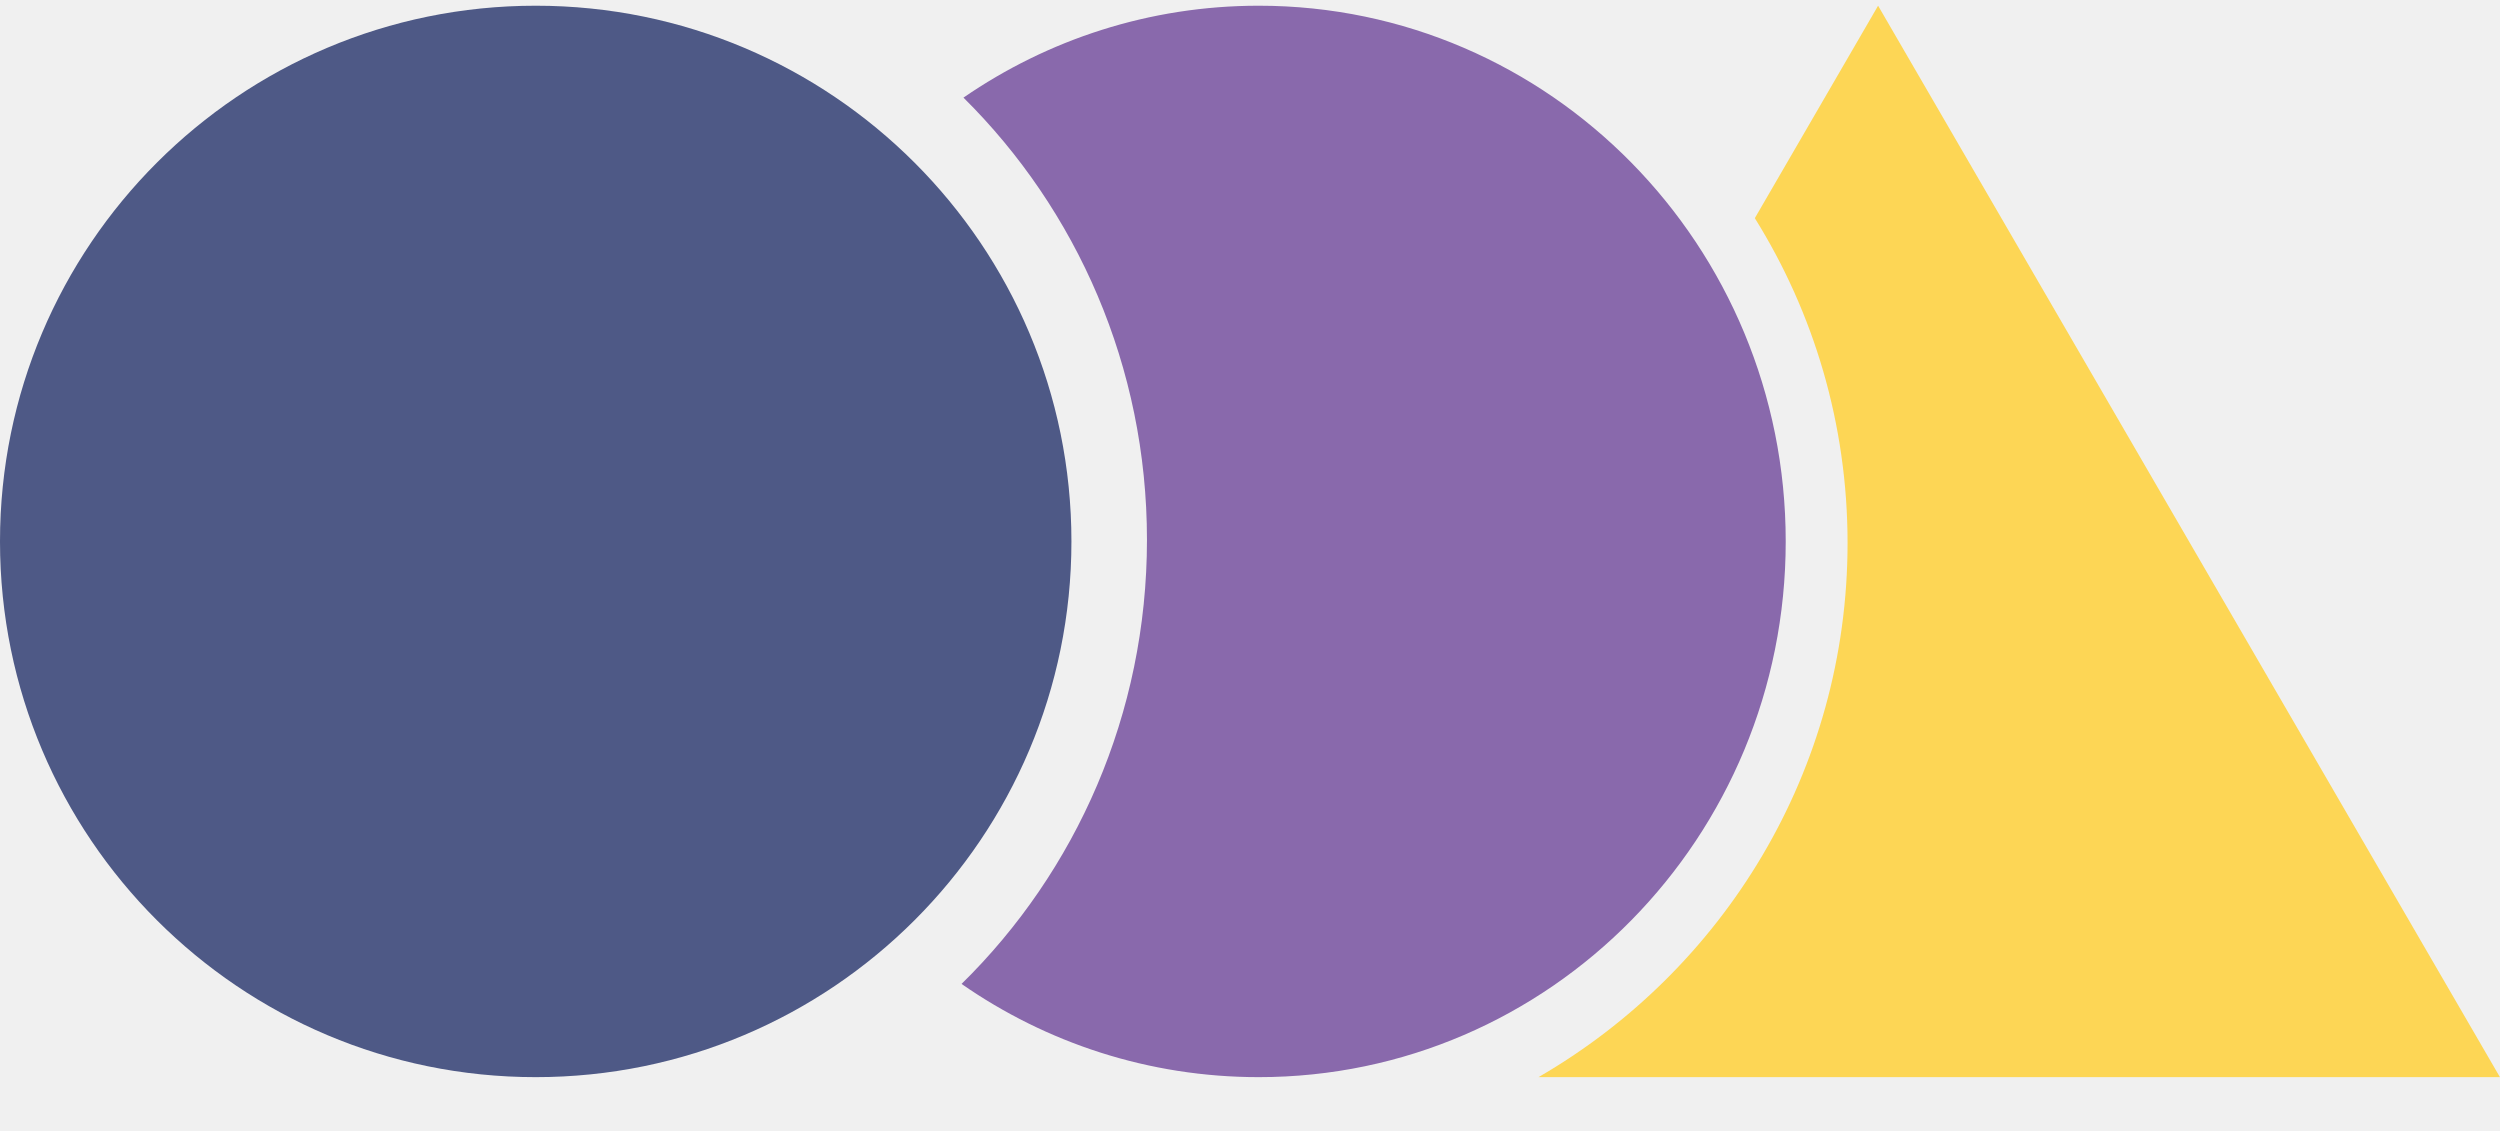
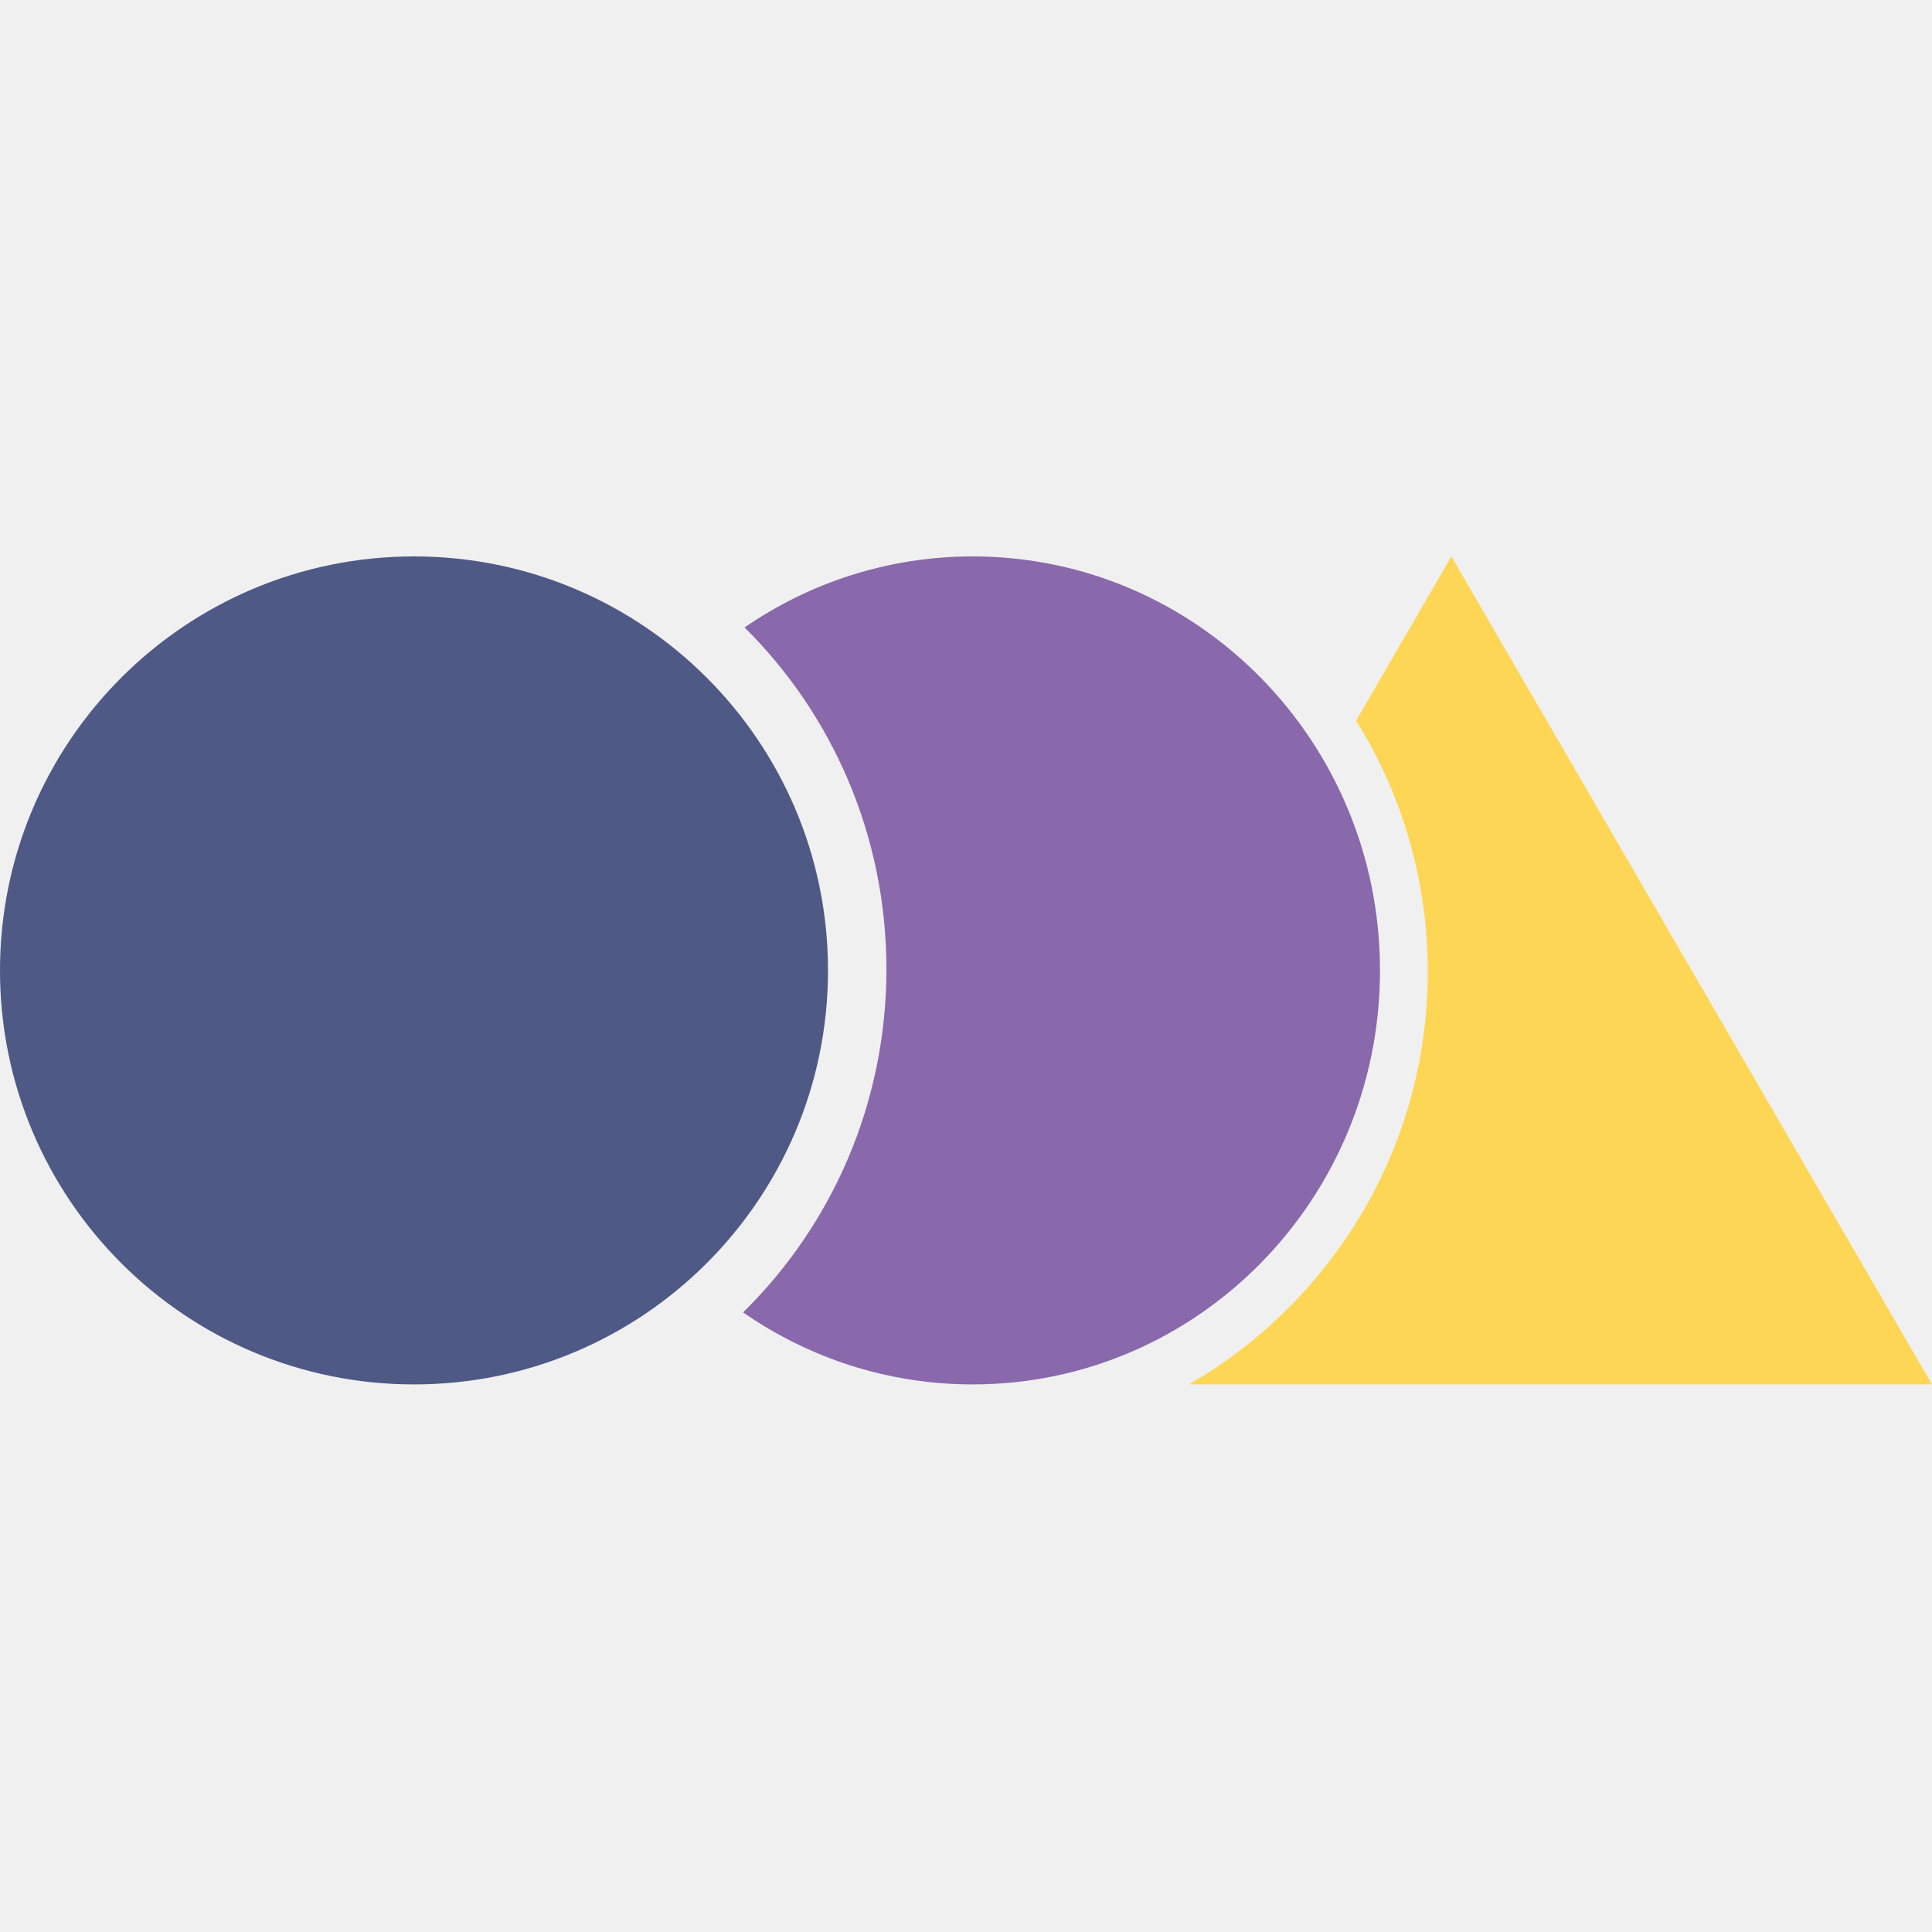
- <svg xmlns="http://www.w3.org/2000/svg" width="42" height="19" viewBox="0 0 42 19" fill="none">
-   <path d="M18 9.096C18 14.067 13.971 18.096 9 18.096C4.029 18.096 0 14.067 0 9.096C0 4.126 4.029 0.096 9 0.096C13.971 0.096 18 4.126 18 9.096Z" fill="#4E5986" />
-   <path fill-rule="evenodd" clip-rule="evenodd" d="M16.154 16.53C18.075 14.644 19.269 11.998 19.269 9.069C19.269 6.156 18.088 3.524 16.186 1.64C17.601 0.666 19.308 0.096 21.146 0.096C26.036 0.096 30 4.126 30 9.096C30 14.067 26.036 18.096 21.146 18.096C19.294 18.096 17.575 17.518 16.154 16.53Z" fill="#8969AC" />
-   <path fill-rule="evenodd" clip-rule="evenodd" d="M25.846 18.096C28.951 16.301 31.039 12.955 31.039 9.123C31.039 7.12 30.469 5.25 29.481 3.665L31.552 0.096L41.999 18.096H25.846Z" fill="#FDD655" />
+ <svg xmlns="http://www.w3.org/2000/svg" width="42" height="42" viewBox="0 0 42 42" fill="none">
+   <g clip-path="url(#clip0_61_34)">
+     <path d="M18 21.096C18 26.067 13.971 30.096 9 30.096C4.029 30.096 0 26.067 0 21.096C0 16.126 4.029 12.096 9 12.096C13.971 12.096 18 16.126 18 21.096Z" fill="#4E5986" />
+     <path fill-rule="evenodd" clip-rule="evenodd" d="M16.154 28.53C18.075 26.644 19.27 23.998 19.27 21.069C19.27 18.157 18.088 15.524 16.186 13.64C17.601 12.666 19.308 12.096 21.146 12.096C26.036 12.096 30 16.126 30 21.096C30 26.067 26.036 30.096 21.146 30.096C19.294 30.096 17.575 29.518 16.154 28.53Z" fill="#8969AC" />
+     <path fill-rule="evenodd" clip-rule="evenodd" d="M25.846 30.096C28.951 28.301 31.039 24.955 31.039 21.123C31.039 19.12 30.469 17.25 29.481 15.665L31.552 12.096L41.999 30.096H25.846Z" fill="#FDD655" />
+   </g>
+   <defs>
+     <clipPath id="clip0_61_34">
+       <rect width="42" height="19" fill="white" transform="translate(0 12)" />
+     </clipPath>
+   </defs>
</svg>
